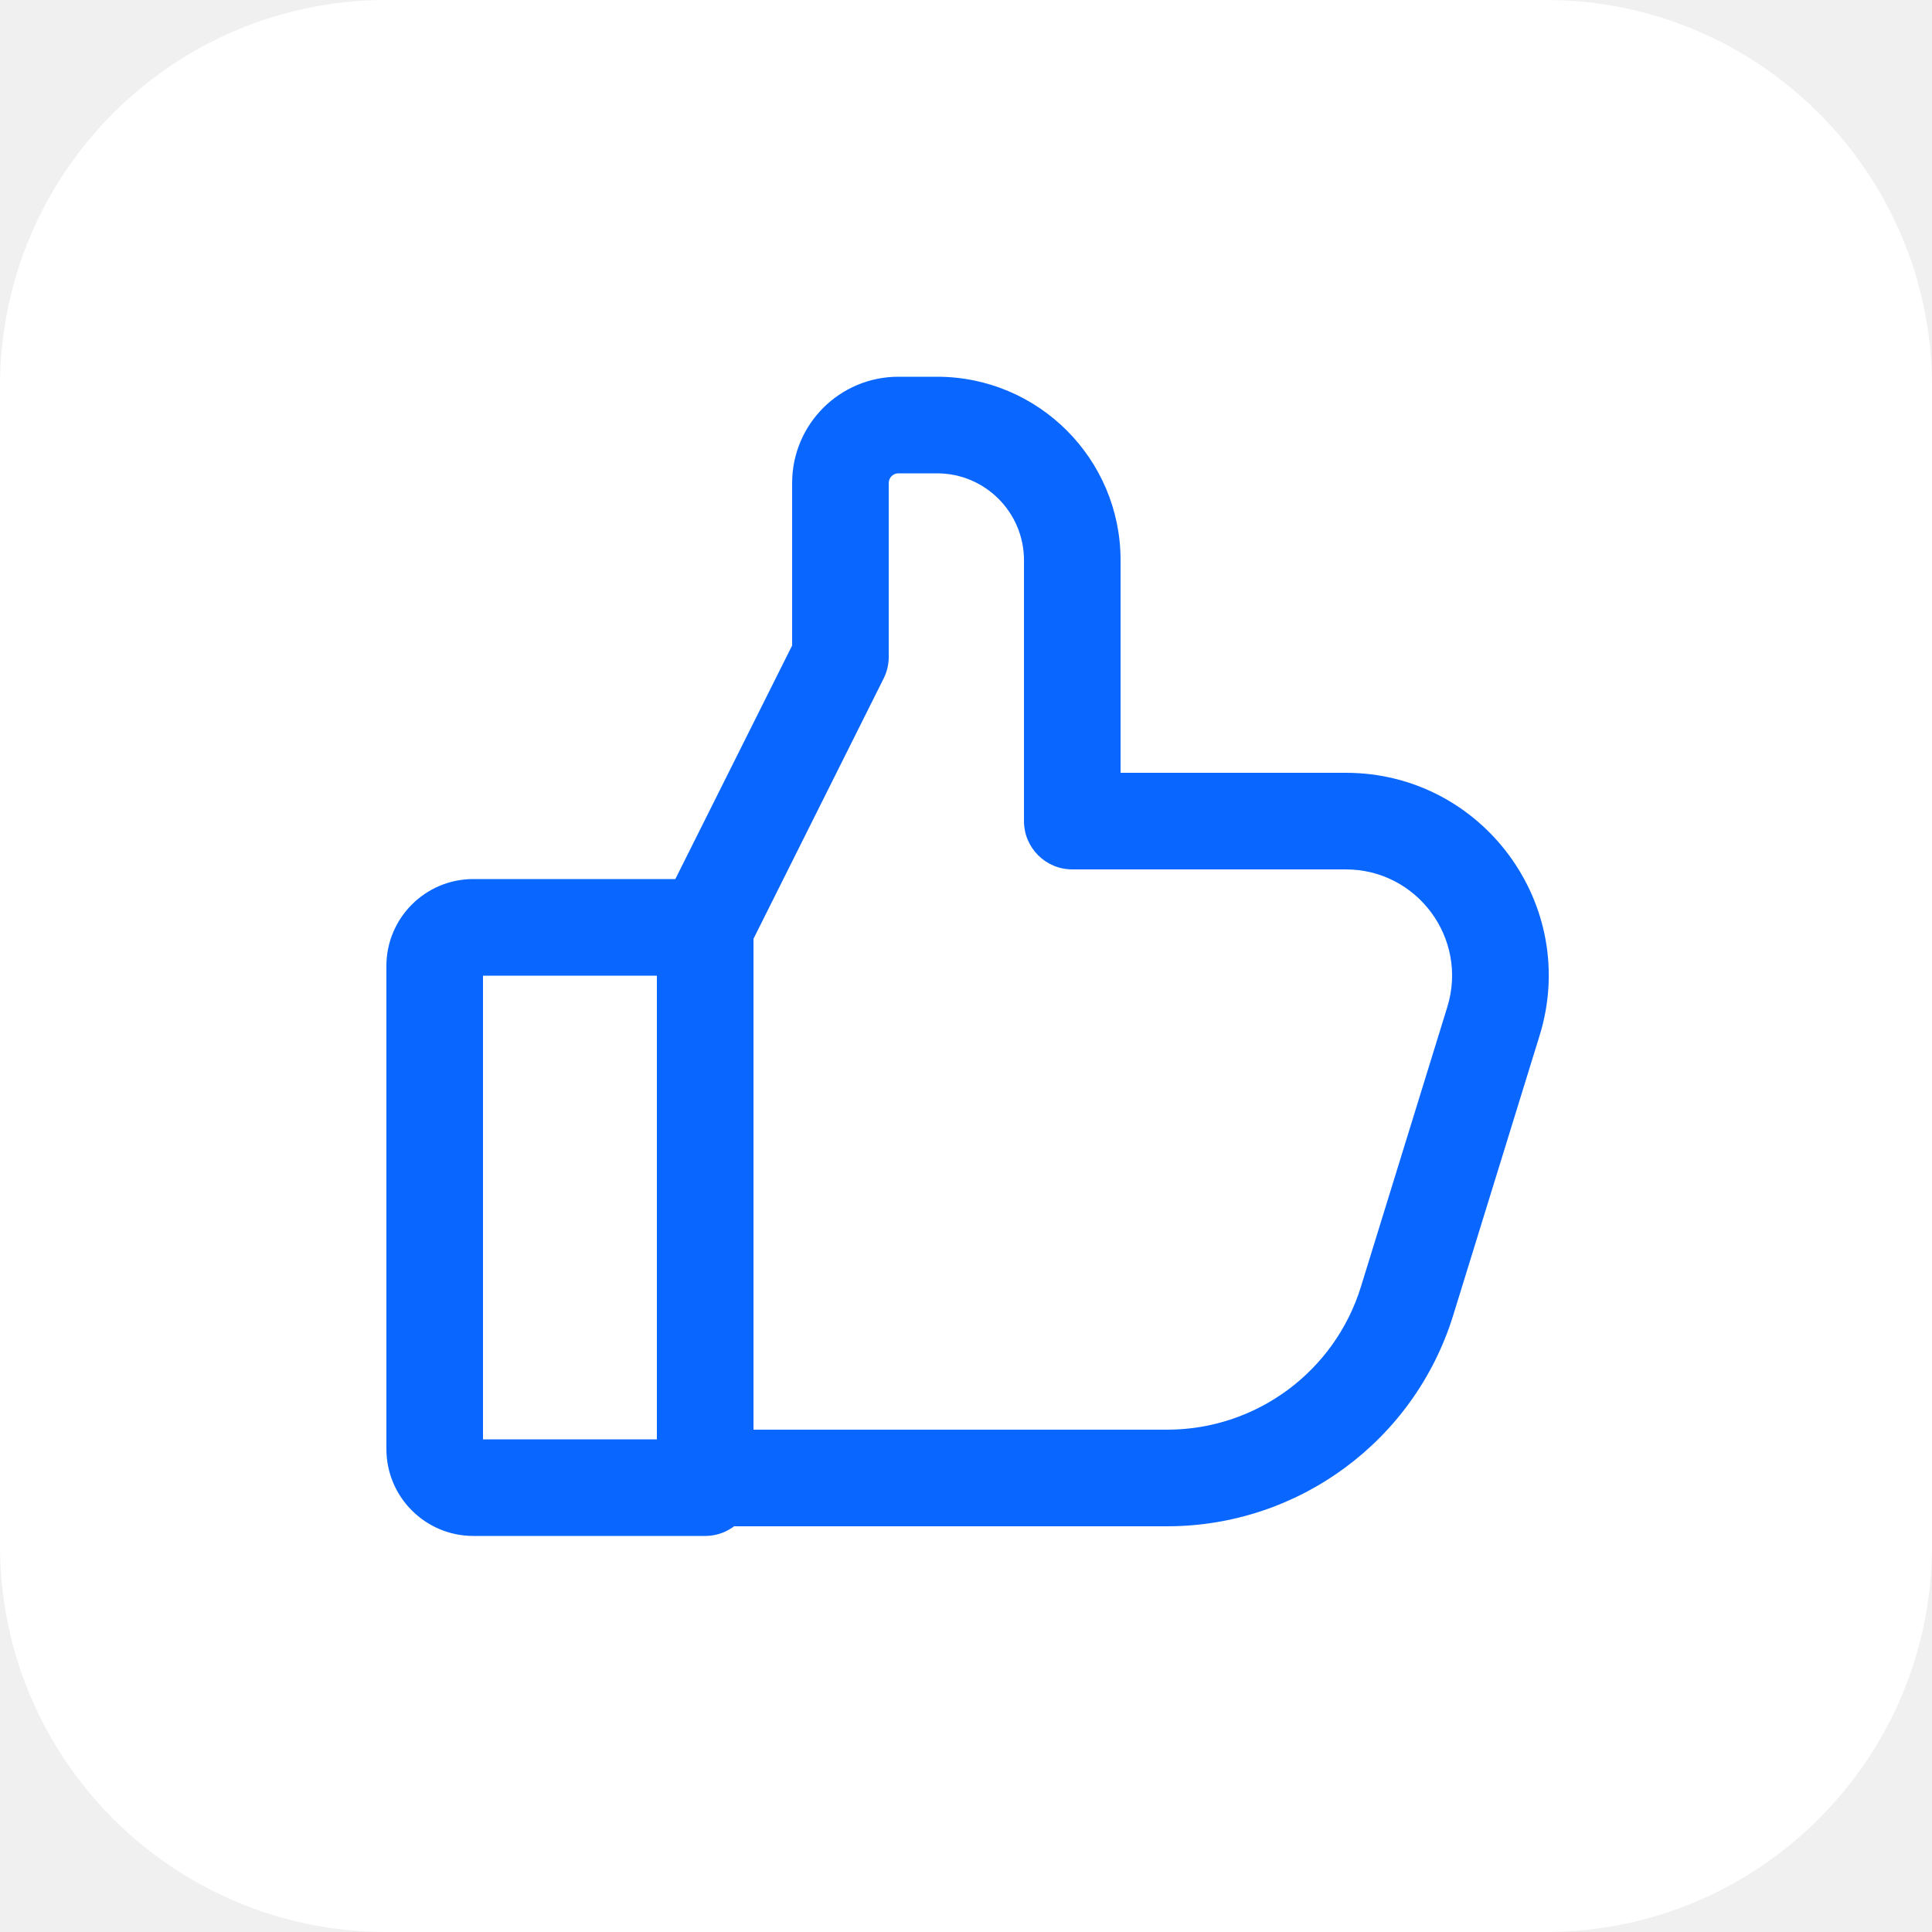
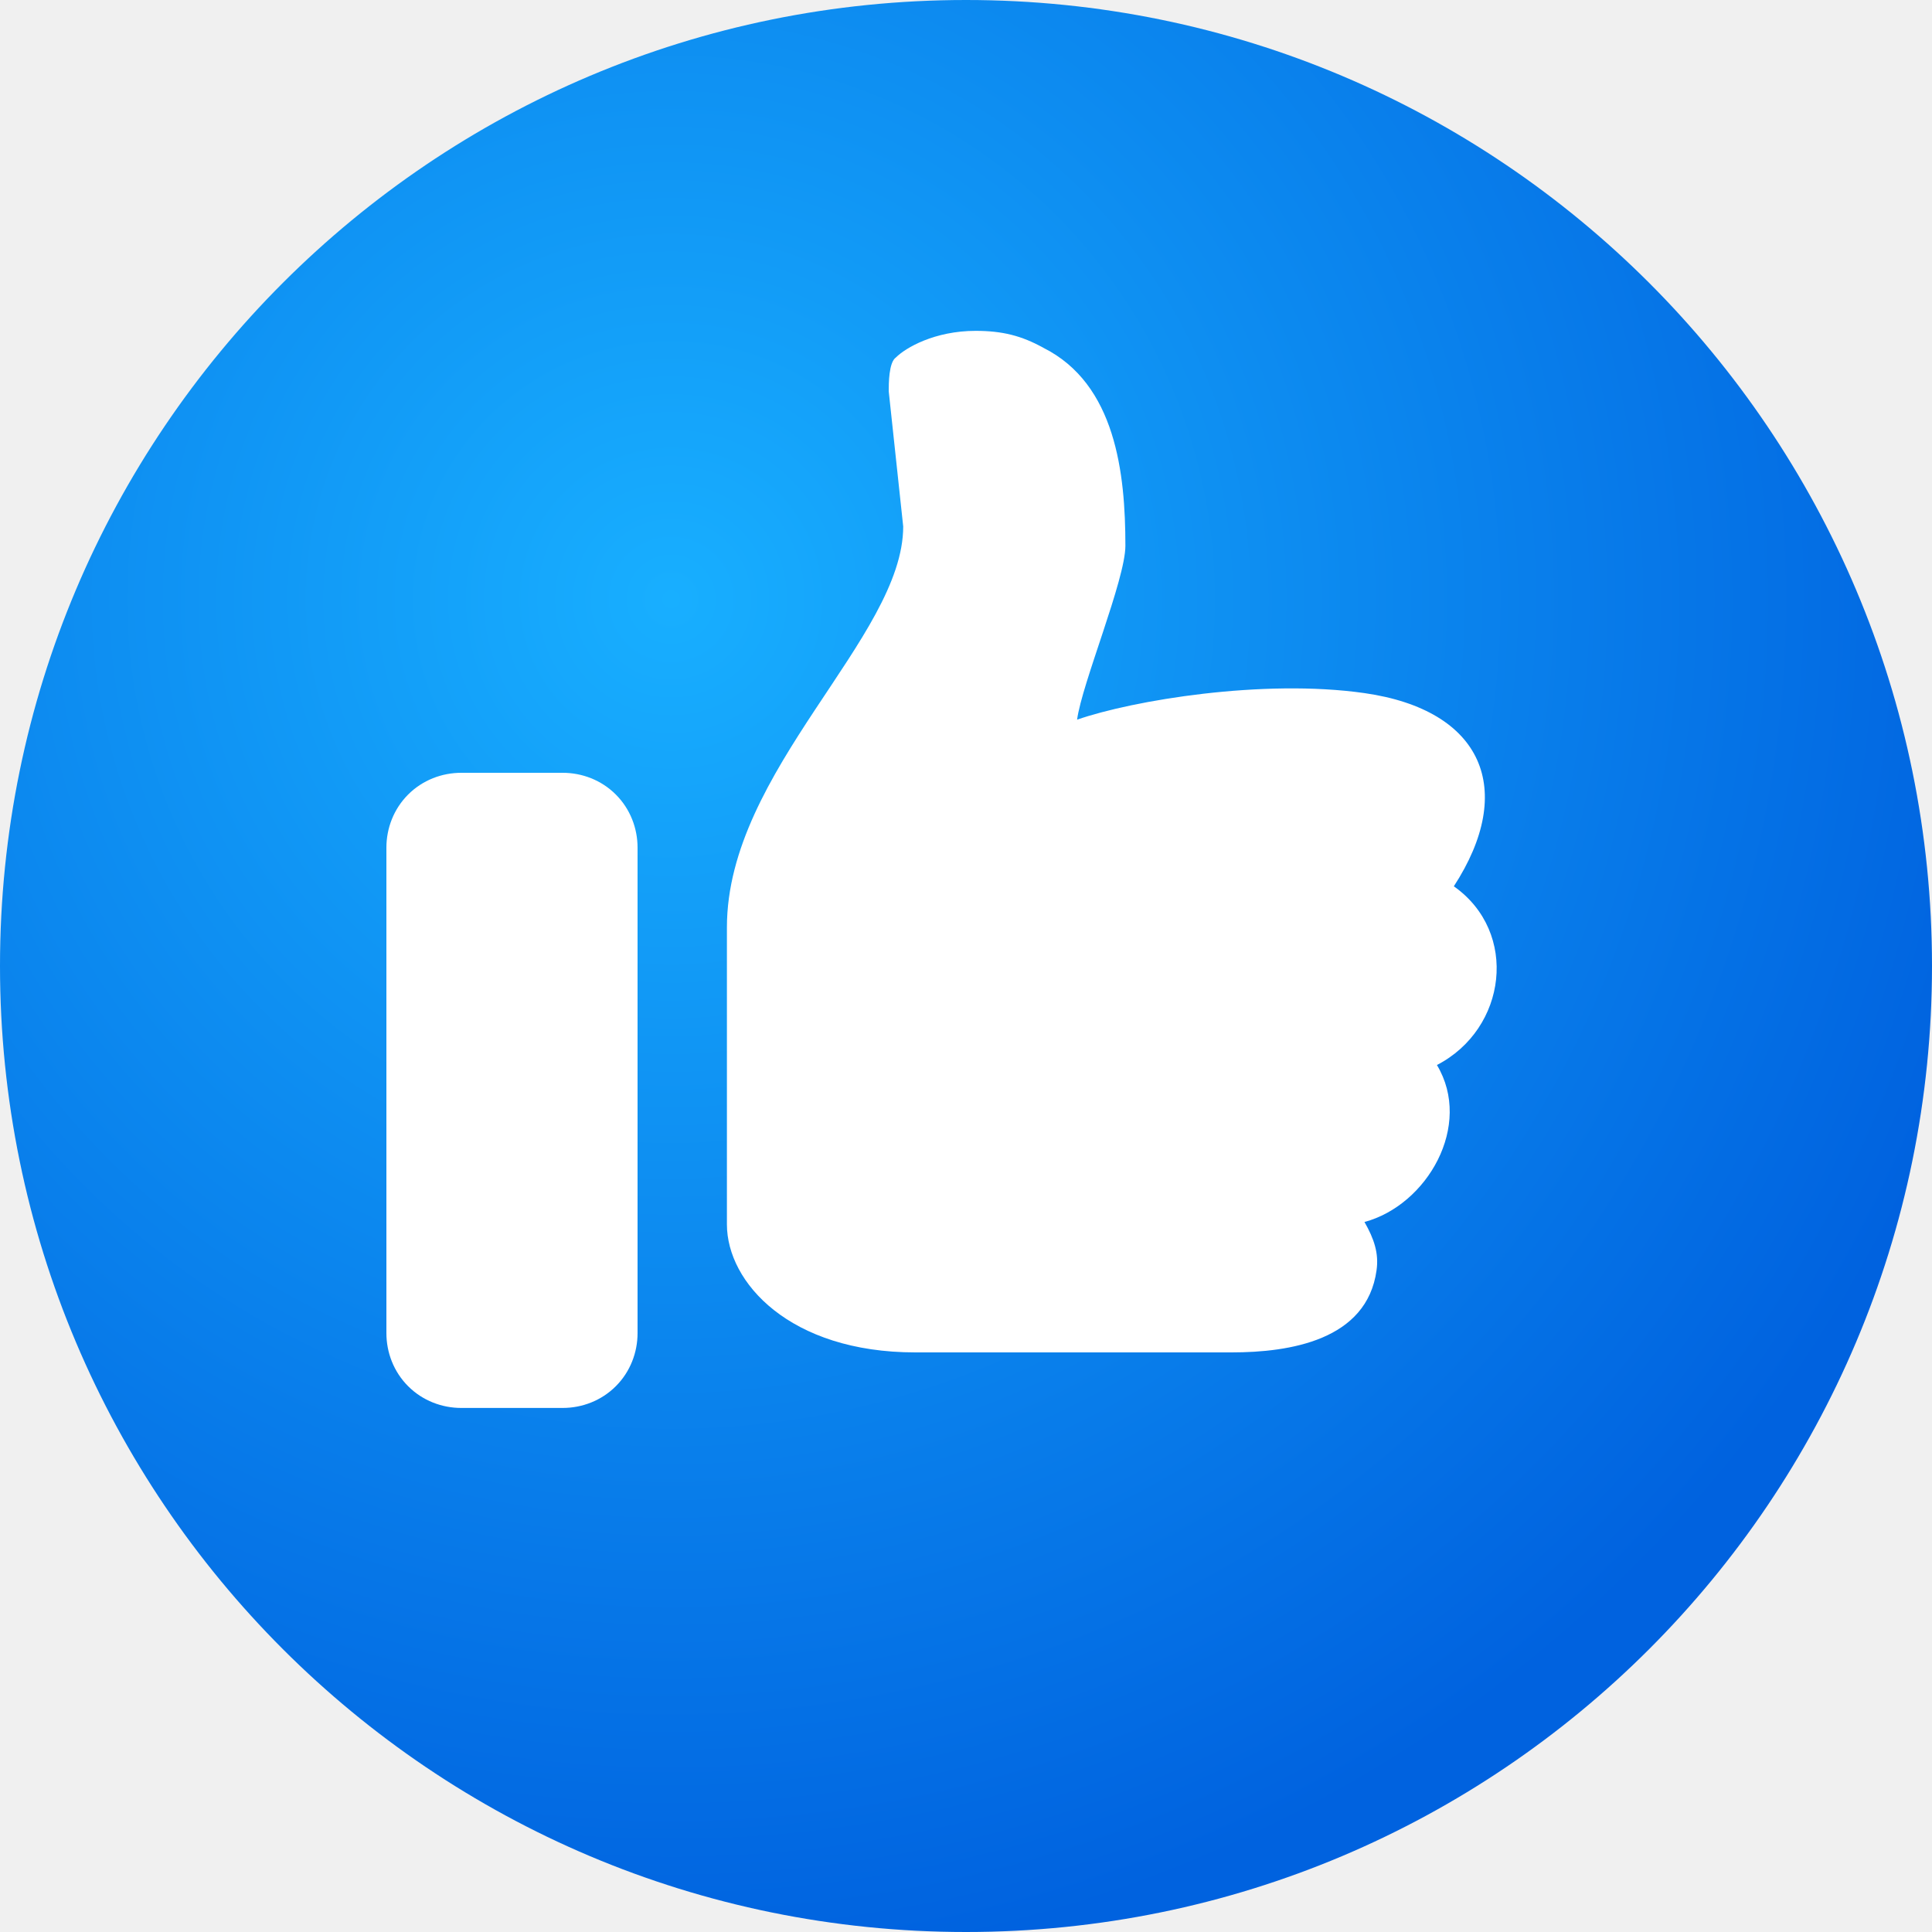
- <svg xmlns="http://www.w3.org/2000/svg" width="100" height="100" viewBox="0 0 100 100" fill="none">
-   <rect width="100" height="100" rx="20" fill="white" />
-   <path fill-rule="evenodd" clip-rule="evenodd" d="M20 50C20 47.515 22.015 45.5 24.5 45.5H36.5C37.881 45.5 39 46.619 39 48V77C39 78.381 37.881 79.5 36.5 79.5H24.5C22.015 79.5 20 77.485 20 75V50ZM25 50.5V74.5H34V50.5H25Z" fill="#0966FF" />
-   <path fill-rule="evenodd" clip-rule="evenodd" d="M46.501 24.5C46.224 24.5 46.001 24.724 46.001 25V34C46.001 34.388 45.91 34.771 45.737 35.118L38.237 50.118C37.619 51.353 36.117 51.853 34.883 51.236C33.648 50.619 33.147 49.117 33.764 47.882L41.001 33.41V25C41.001 21.962 43.463 19.5 46.501 19.5H48.501C53.747 19.5 58.001 23.753 58.001 29V40H69.657C76.726 40 81.775 46.844 79.69 53.598L75.219 68.074C73.213 74.57 67.208 79 60.41 79H36.001C34.62 79 33.501 77.881 33.501 76.5C33.501 75.119 34.62 74 36.001 74H60.41C65.015 74 69.083 70.999 70.442 66.598L74.912 52.123C76.005 48.585 73.36 45 69.657 45H55.501C54.12 45 53.001 43.881 53.001 42.5V29C53.001 26.515 50.986 24.5 48.501 24.5H46.501Z" fill="#0966FF" />
+ <svg xmlns="http://www.w3.org/2000/svg" width="120" height="120" viewBox="0 0 120 120" fill="none">
+   <path d="M60 0C26.85 0 0 26.85 0 60C0 93.15 26.85 120 60 120C93.15 120 120 93.15 120 60C120 26.85 93.15 0 60 0Z" fill="url(#paint0_radial_1364_92)" />
+   <path d="M90.3 55.05C94.35 57.9 93.6 63.9 89.25 66.15C91.5 69.9 88.65 74.85 84.75 75.9C85.35 76.95 85.65 77.85 85.5 78.9C84.9 83.25 80.1 84 76.5 84H56.85C49.05 84 45.15 79.65 45.15 76.05V57.6C45.15 47.85 56.1 39.6 56.1 32.7L55.2 24.3C55.2 23.85 55.2 22.5 55.65 22.2C56.25 21.6 58.05 20.55 60.6 20.55C62.25 20.55 63.45 20.85 64.8 21.6C69.3 23.85 69.9 29.4 69.9 33.9C69.9 36 67.2 42.45 66.9 44.7C70.35 43.5 78.45 42.15 84.75 43.05C92.1 44.1 94.2 49.05 90.3 55.05ZM28.65 48H34.95C36.15 48 37.35 48.45 38.25 49.35C39.15 50.25 39.6 51.45 39.6 52.65V82.8C39.6 84 39.15 85.2 38.25 86.1C37.35 87 36.15 87.45 34.95 87.45H28.65C27.45 87.45 26.25 87 25.35 86.1C24.45 85.2 24 84 24 82.8V52.65C24 51.45 24.45 50.25 25.35 49.35C26.25 48.45 27.45 48 28.65 48Z" fill="white" />
+   <defs>
+     <radialGradient id="paint0_radial_1364_92" cx="0" cy="0" r="1" gradientUnits="userSpaceOnUse" gradientTransform="translate(41.8938 37.318) rotate(77.6772) scale(84.6968 84.6968)">
+       <stop stop-color="#18AFFF" />
+       <stop offset="1" stop-color="#0062DF" />
+     </radialGradient>
+   </defs>
</svg>
